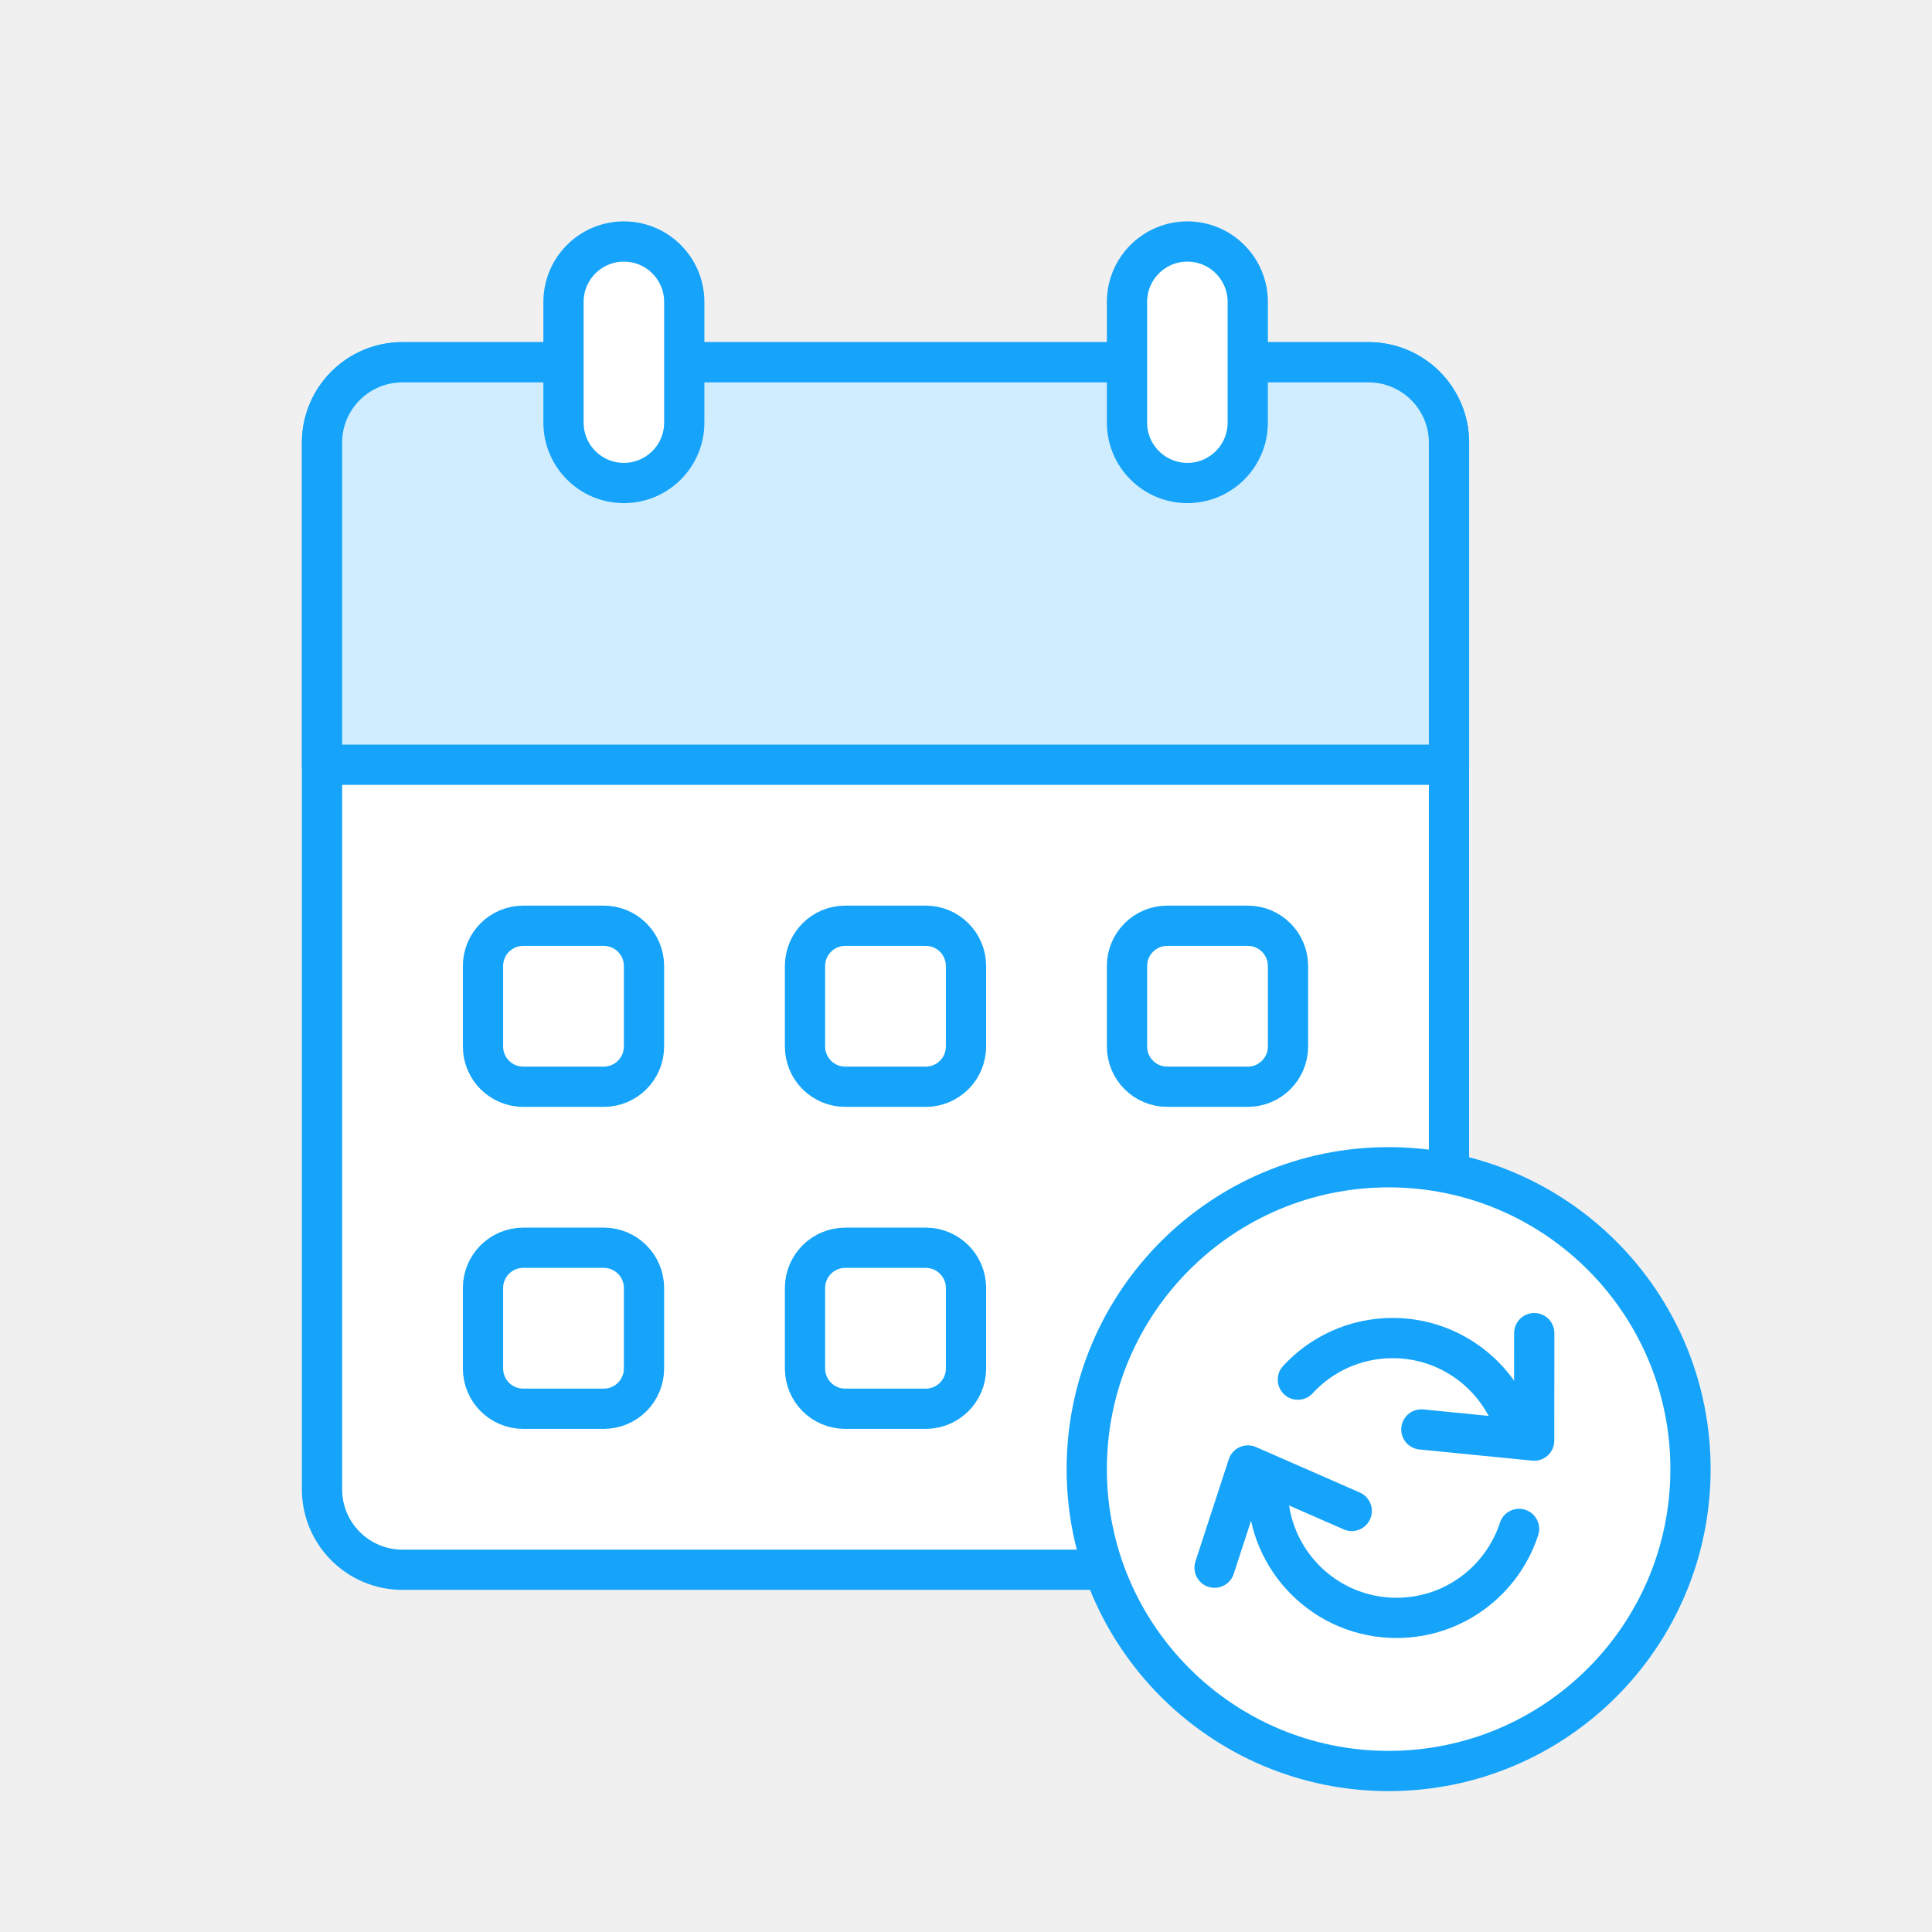
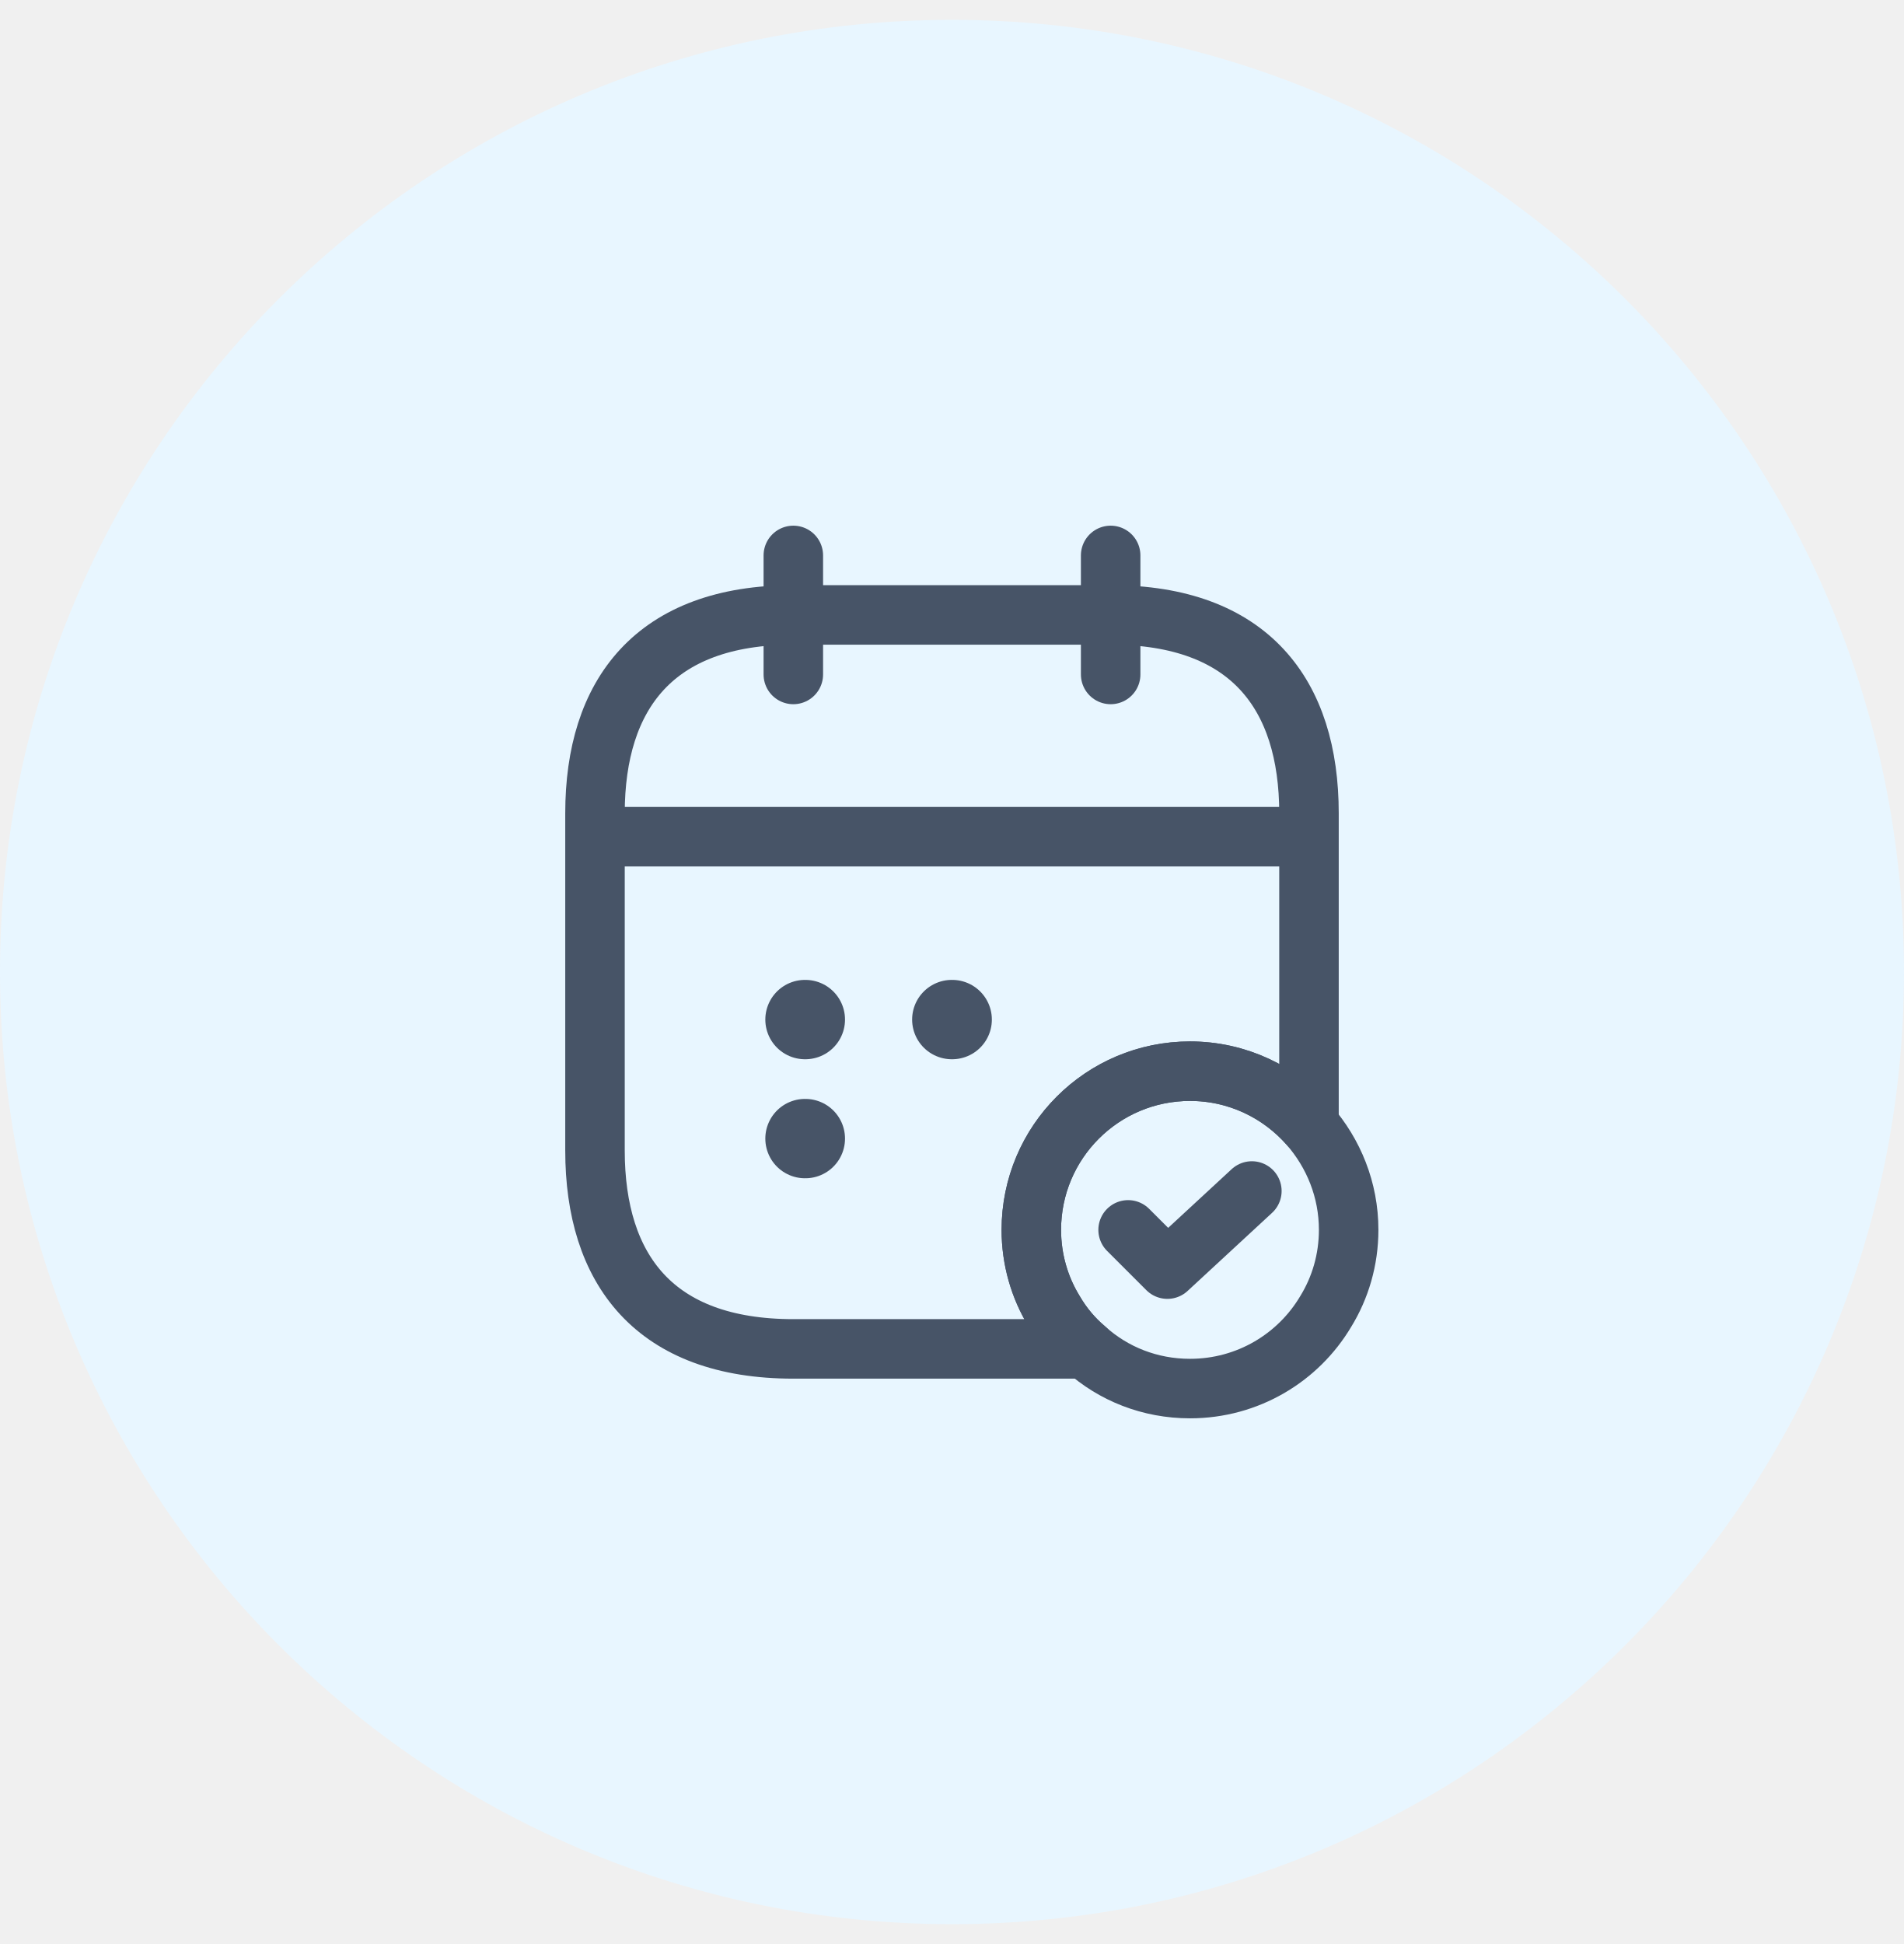
- <svg xmlns="http://www.w3.org/2000/svg" width="48" height="48" viewBox="0 0 48 48">
-   <g fill="none" stroke="#16A4FA" stroke-linecap="round" stroke-linejoin="round" transform="translate(8 6)">
-     <path fill="#FFF" d="M2 3h24c1.105 0 2 .895 2 2v26c0 1.105-.895 2-2 2H2c-1.105 0-2-.895-2-2V5c0-1.105.895-2 2-2z" />
-     <rect width="4" height="4" x="4" y="17" fill="#FFF" rx="1" />
-     <rect width="4" height="4" x="12" y="17" fill="#FFF" rx="1" />
-     <rect width="4" height="4" x="20" y="17" fill="#FFF" rx="1" />
-     <rect width="4" height="4" x="4" y="25" fill="#FFF" rx="1" />
-     <rect width="4" height="4" x="12" y="25" rx="1" />
-     <path fill="#CFEDFF" d="M2 3h24c1.105 0 2 .895 2 2v8h0H0V5c0-1.105.895-2 2-2z" />
-     <path fill="#FFF" d="M7.5 0C8.328 0 9 .672 9 1.5v3C9 5.328 8.328 6 7.5 6S6 5.328 6 4.5v-3C6 .672 6.672 0 7.5 0zM21.5 0c.828 0 1.5.672 1.5 1.5v3c0 .828-.672 1.5-1.5 1.5S20 5.328 20 4.5v-3c0-.828.672-1.5 1.5-1.5z" />
-     <g transform="translate(19 23)">
-       <circle cx="7.5" cy="7.5" r="7.5" fill="#FFF" />
-       <g>
-         <path d="M6.3 3.072L8.054 1.058 9.987 3.106" transform="translate(2.232 3.996) rotate(139 8.144 2.082)" />
-         <path d="M0.41 5.311L2.165 3.297 4.098 5.345" transform="translate(2.232 3.996) rotate(-23 2.254 4.321)" />
-         <path d="M2.265 4c0 1.767 1.432 3.2 3.2 3.2 1.422 0 2.627-.928 3.044-2.211m-.344-3.095C7.62.912 6.571.248 5.367.248c-.931 0-1.77.398-2.354 1.033" transform="translate(2.232 3.996)" />
-       </g>
-     </g>
-   </g>
+ <svg xmlns="http://www.w3.org/2000/svg" width="48" height="49" viewBox="0 0 48 49" fill="none">
+   <rect y="0.5" width="48" height="48" rx="24" fill="#E8F6FF" />
+   <path d="M20 14V17" stroke="#475467" stroke-width="1.5" stroke-linecap="round" stroke-linejoin="round" />
+   <path d="M28 14V17" stroke="#475467" stroke-width="1.5" stroke-linecap="round" stroke-linejoin="round" />
+   <path d="M15.5 21.09H32.5" stroke="#475467" stroke-width="1.5" stroke-linecap="round" stroke-linejoin="round" />
+   <path d="M34 31C34 31.75 33.79 32.46 33.42 33.06C32.73 34.22 31.46 35 30 35C28.99 35 28.07 34.63 27.37 34C27.06 33.74 26.79 33.42 26.58 33.06C26.21 32.46 26 31.75 26 31C26 28.79 27.79 27 30 27C31.2 27 32.27 27.53 33 28.36C33.62 29.07 34 29.99 34 31Z" stroke="#475467" stroke-width="1.5" stroke-linecap="round" stroke-linejoin="round" />
+   <path d="M28.44 31L29.43 31.989L31.56 30.02" stroke="#475467" stroke-width="1.5" stroke-linecap="round" stroke-linejoin="round" />
+   <path d="M33 20.5V28.36C32.27 27.53 31.2 27 30 27C27.79 27 26 28.79 26 31C26 31.75 26.21 32.46 26.58 33.06C26.79 33.42 27.06 33.74 27.37 34H20C16.5 34 15 32 15 29V20.5C15 17.5 16.5 15.5 20 15.5H28C31.5 15.5 33 17.5 33 20.5Z" stroke="#475467" stroke-width="1.5" stroke-linecap="round" stroke-linejoin="round" />
+   <path d="M23.995 25.699H24.005" stroke="#475467" stroke-width="2" stroke-linecap="round" stroke-linejoin="round" />
+   <path d="M20.294 25.699H20.303" stroke="#475467" stroke-width="2" stroke-linecap="round" stroke-linejoin="round" />
+   <path d="M20.294 28.699H20.303" stroke="#475467" stroke-width="2" stroke-linecap="round" stroke-linejoin="round" />
</svg>
